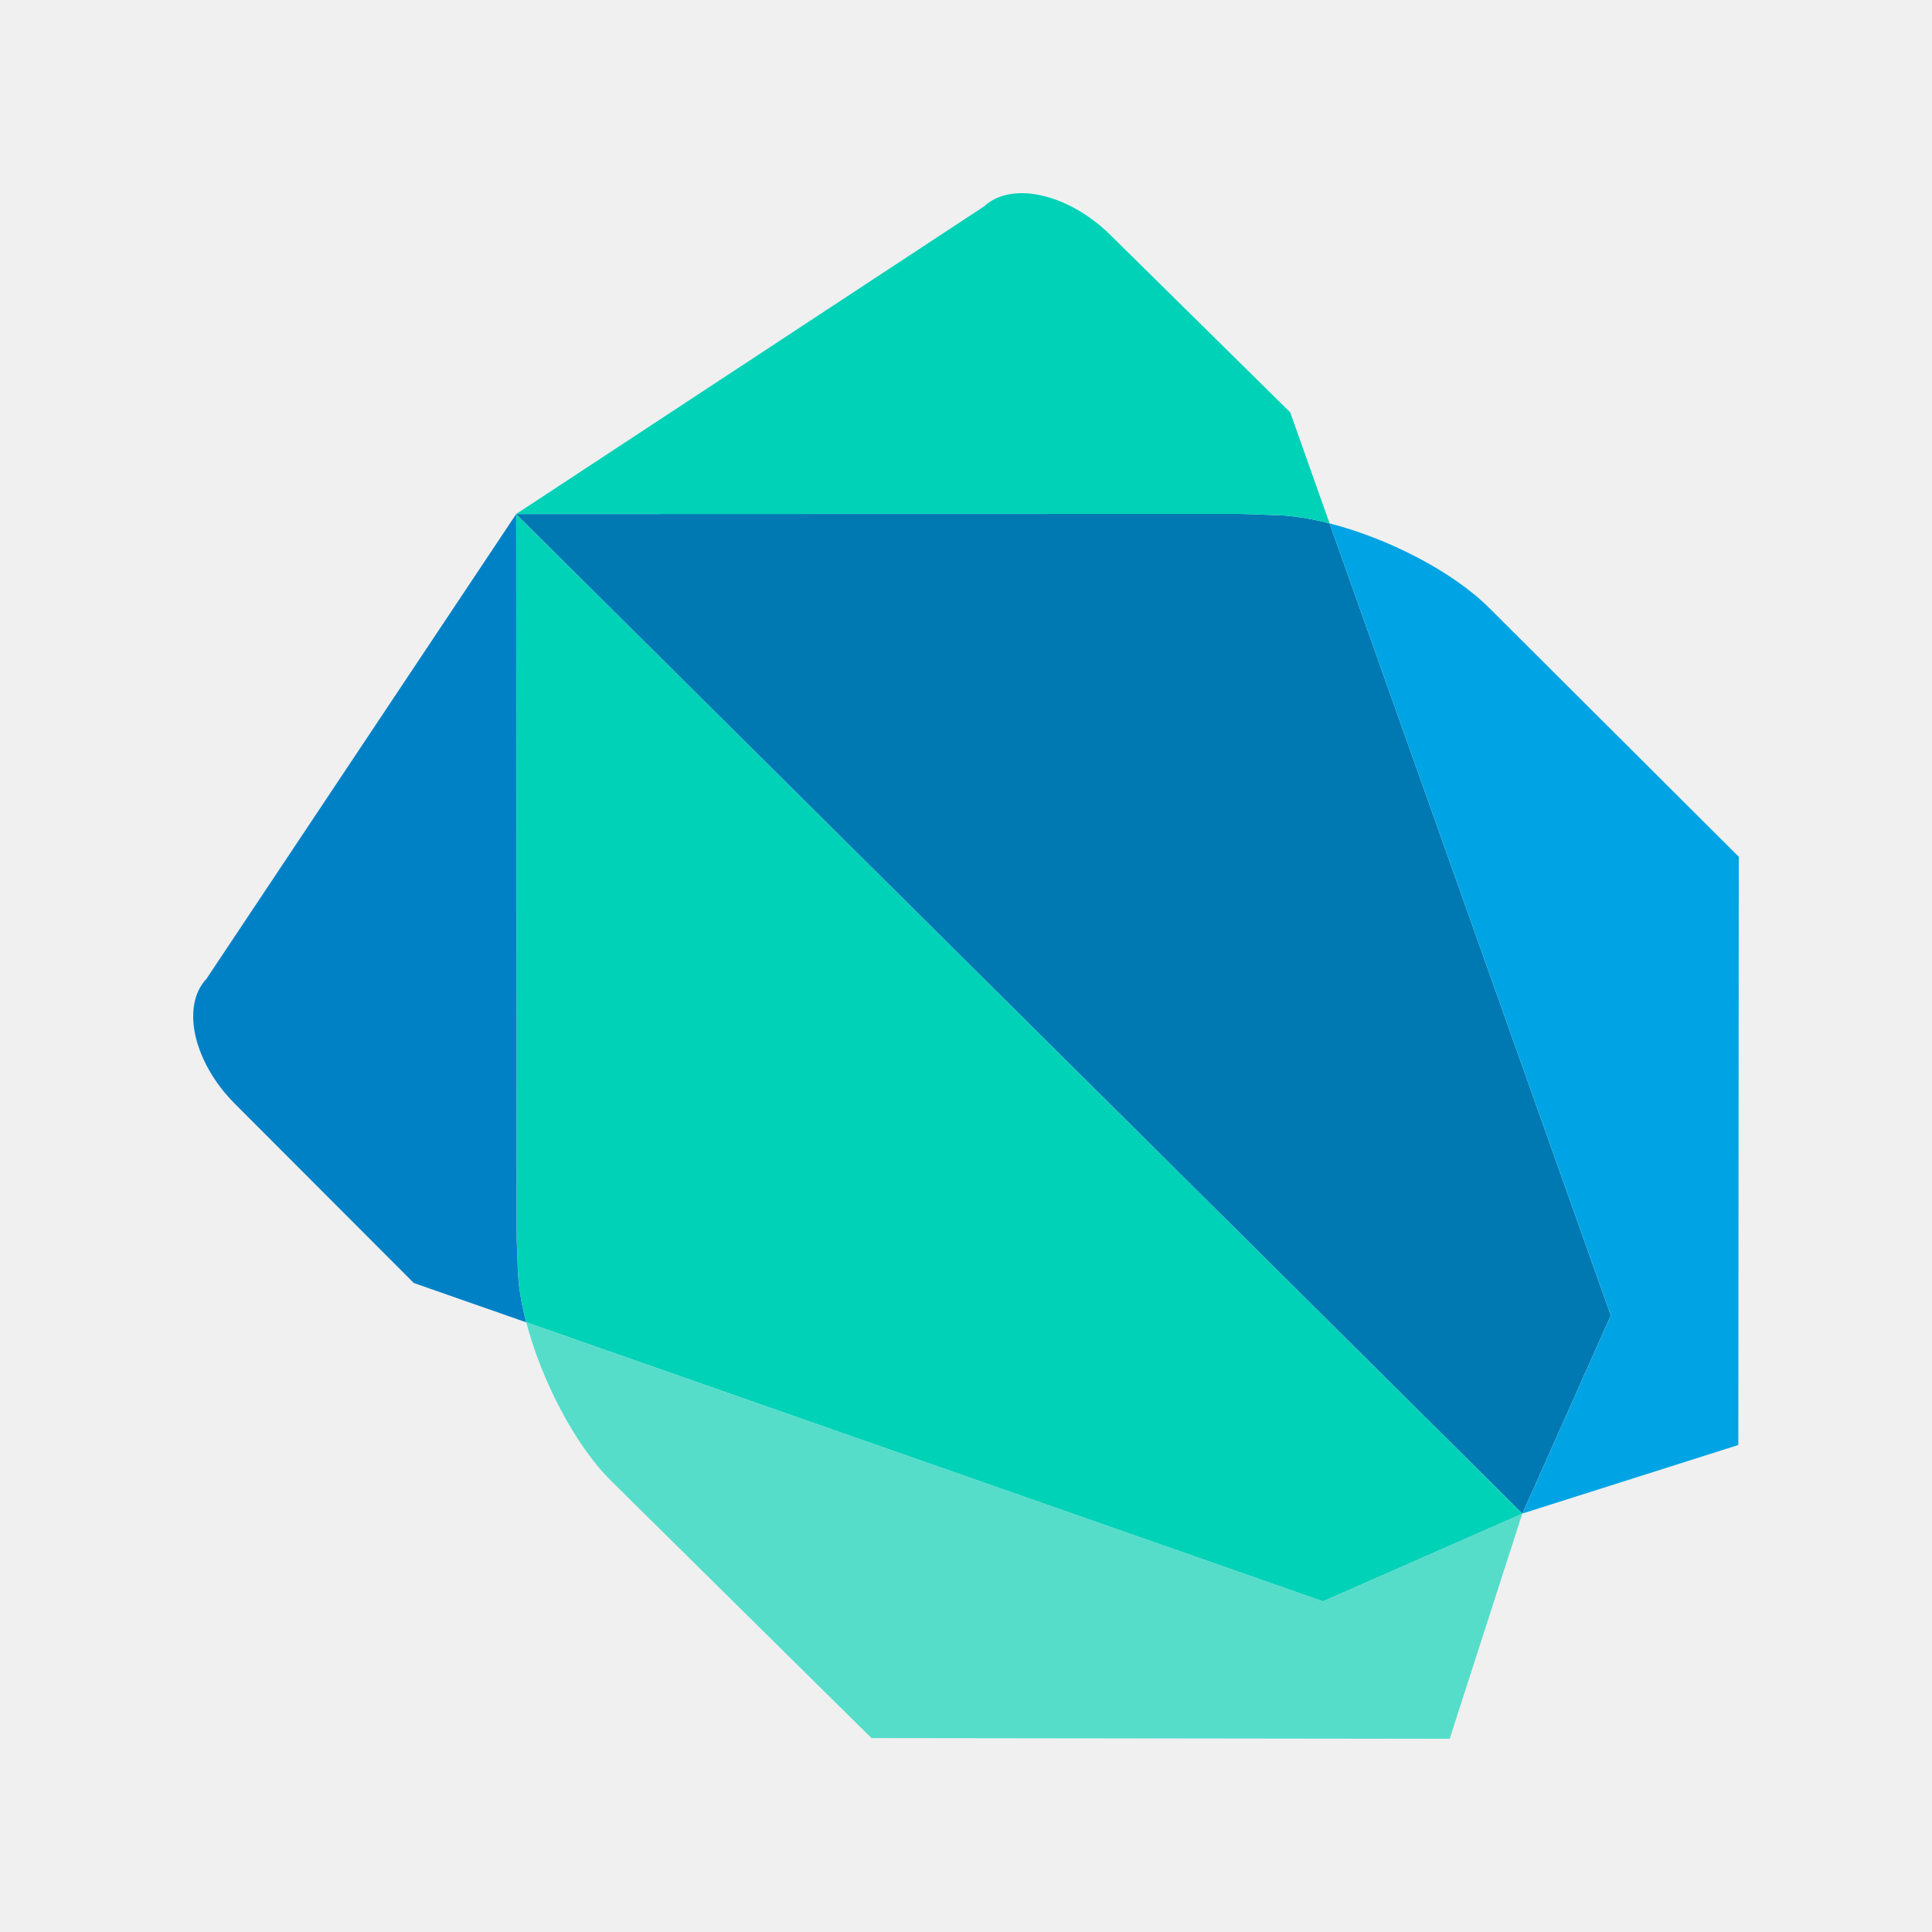
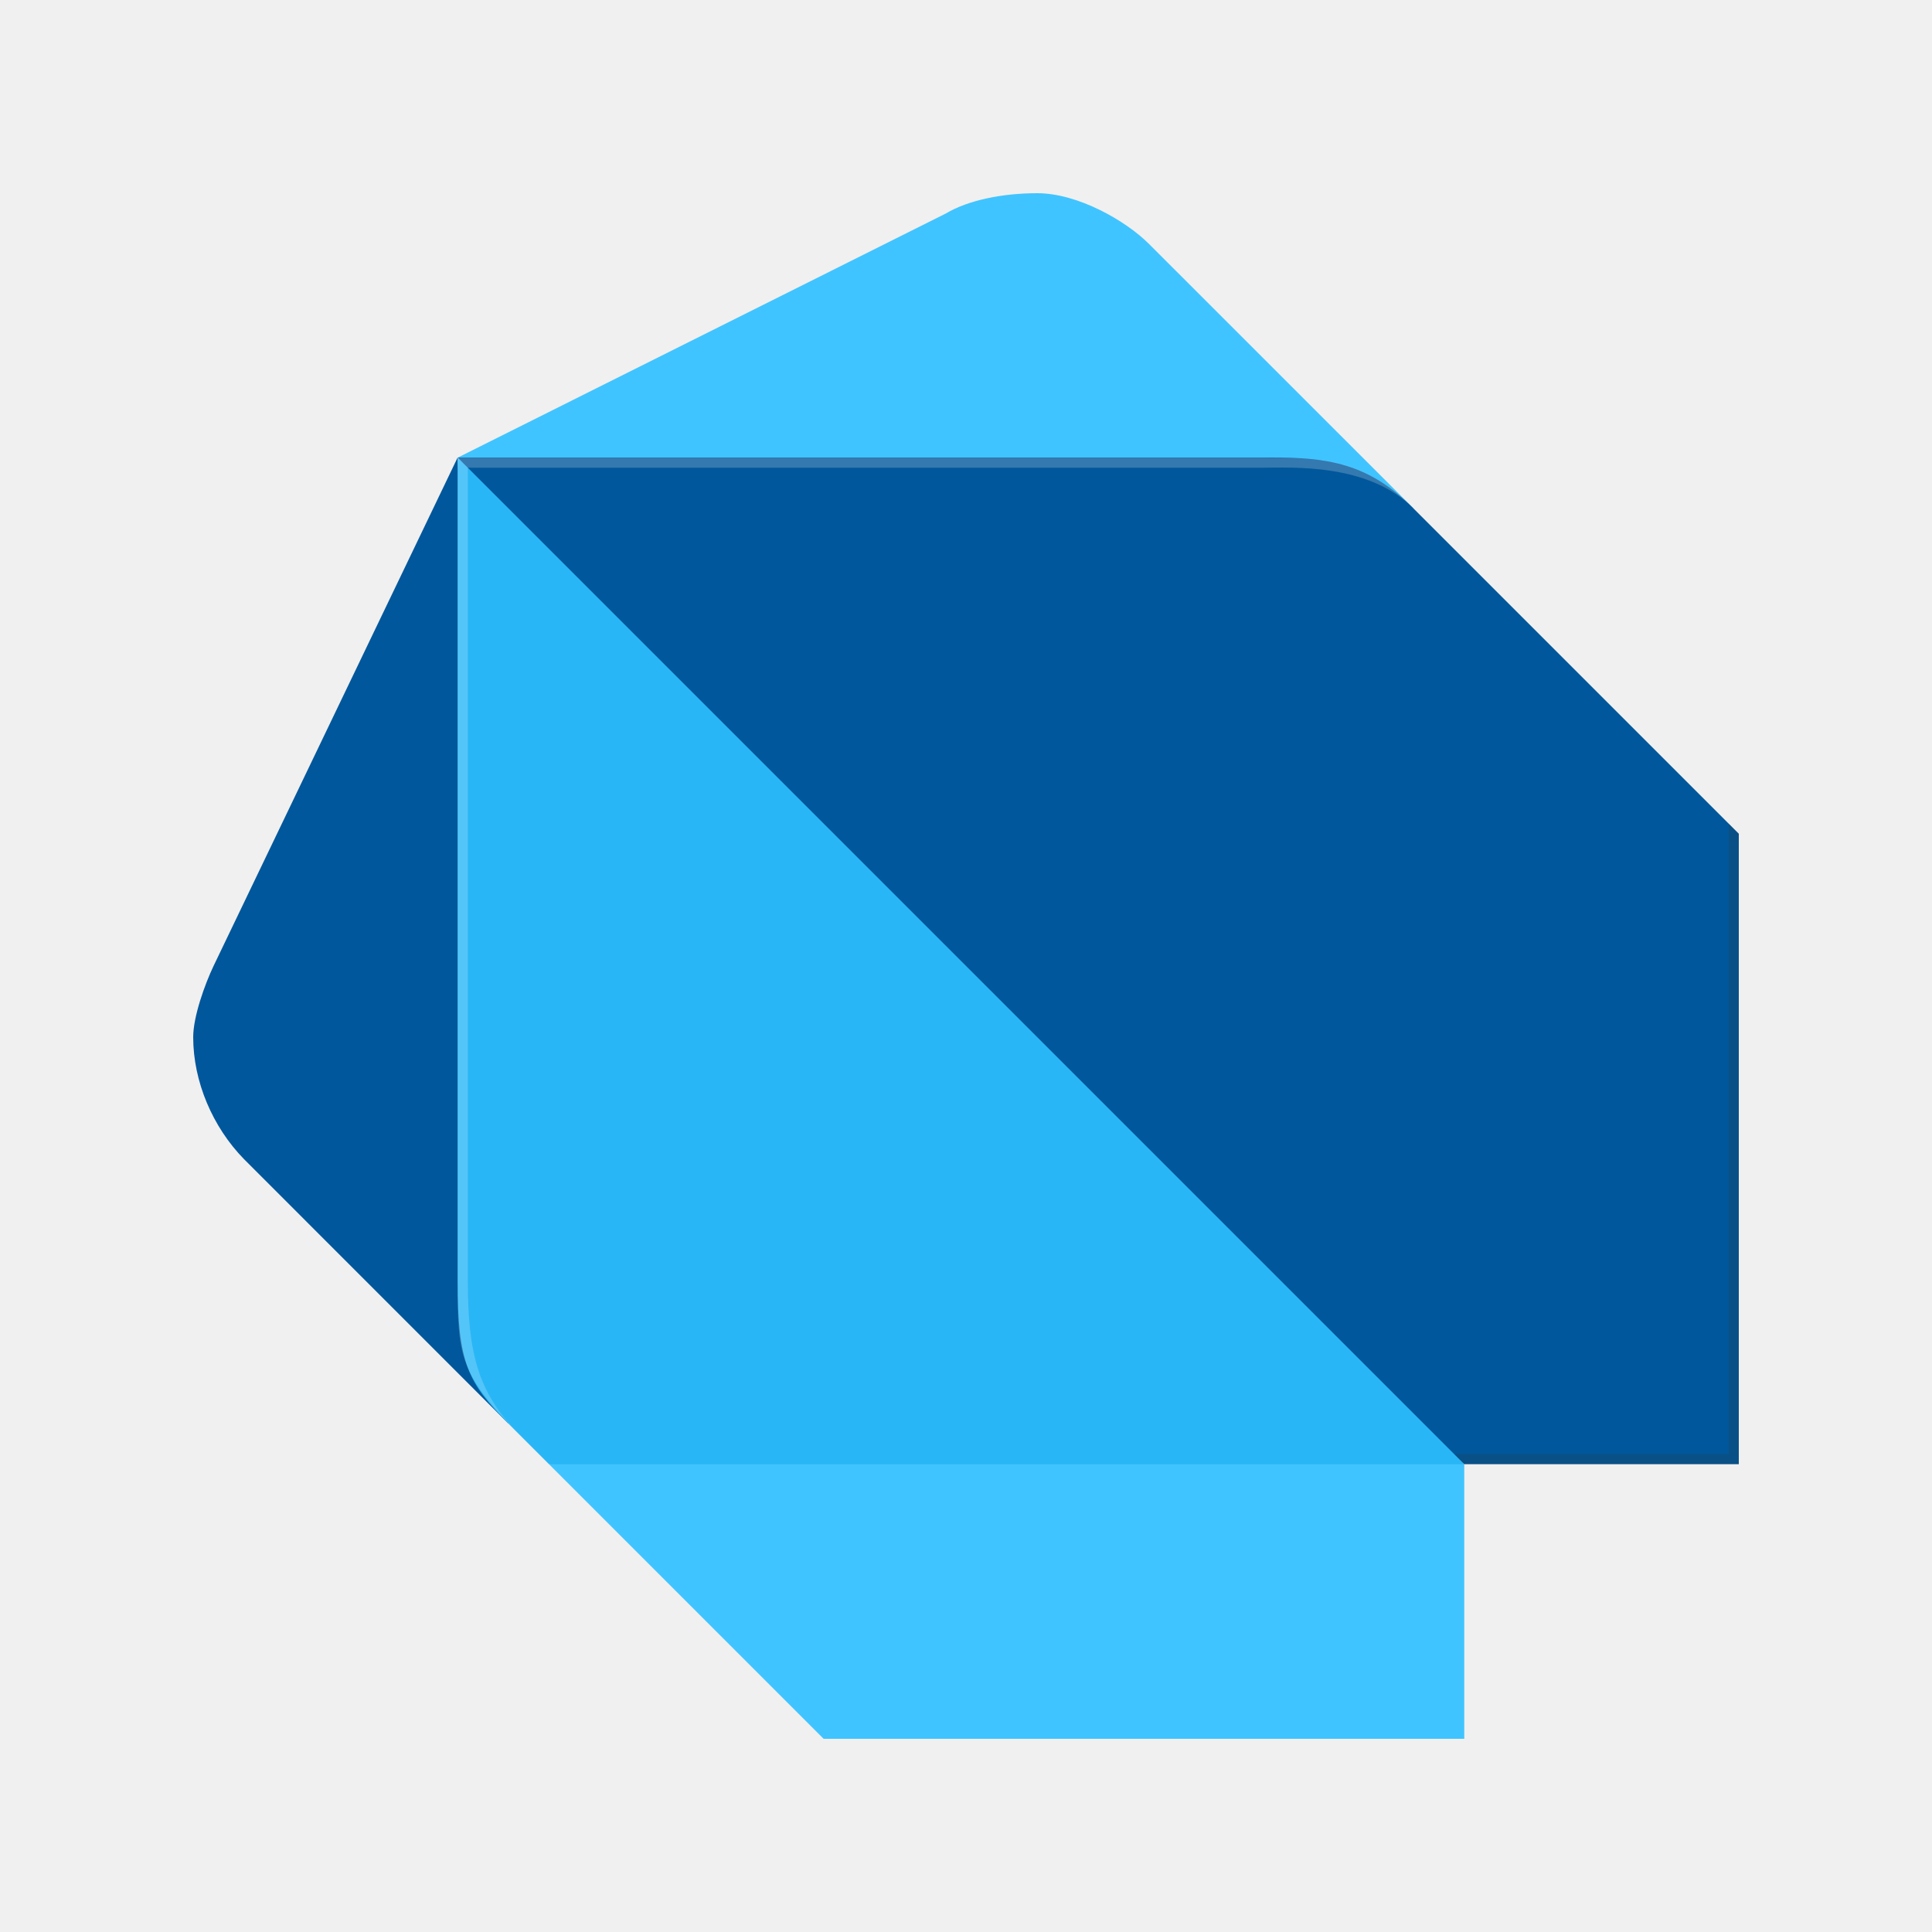
- <svg xmlns="http://www.w3.org/2000/svg" xmlns:xlink="http://www.w3.org/1999/xlink" width="40" height="40" viewBox="0 0 40 40">
+ <svg xmlns="http://www.w3.org/2000/svg" width="40" height="40" viewBox="0 0 40 40" fill="none">
+   <path d="M10.526 29.474L5.052 23.999C4.402 23.334 4 22.393 4 21.473C4 21.047 4.24 20.381 4.421 20L9.474 9.474L10.526 29.474Z" fill="#01579B" />
+   <path d="M29.265 10.526L23.79 5.052C23.312 4.572 22.317 4 21.475 4C20.75 4 20.04 4.146 19.581 4.421L9.477 9.474L29.265 10.526Z" fill="#40C4FF" />
+   <path d="M17.052 36H30.316V30.316L20.421 27.157L11.368 30.316L17.052 36Z" fill="#40C4FF" />
+   <path d="M9.474 26.526C9.474 28.215 9.686 28.629 10.526 29.474L11.368 30.316H30.316L21.054 19.791L9.474 9.474V26.526Z" fill="#29B6F6" />
+   <path d="M26.317 9.472H9.474L30.316 30.314H36V17.262L29.262 10.524C28.316 9.576 27.477 9.472 26.317 9.472Z" fill="#01579B" />
+   <path opacity="0.2" d="M10.738 29.683C9.896 28.839 9.686 28.006 9.686 26.526V9.684L9.477 9.474V26.526C9.474 28.006 9.474 28.415 10.738 29.683L11.368 30.314L10.738 29.683Z" fill="white" />
+   <path opacity="0.2" d="M35.791 17.052V30.104H30.107L30.316 30.316H36V17.262L35.791 17.052Z" fill="#263238" />
+   <path opacity="0.2" d="M29.265 10.526C28.22 9.482 27.366 9.474 26.107 9.474H9.477L9.686 9.684H26.107C26.735 9.684 28.321 9.578 29.265 10.526Z" fill="white" />
+   <path opacity="0.2" d="M35.791 17.052L29.265 10.526L23.79 5.052C23.312 4.572 22.317 4 21.475 4C20.75 4 20.04 4.146 19.581 4.421L9.477 9.474L4.423 20C4.242 20.384 4.002 21.049 4.002 21.473C4.002 22.393 4.407 23.331 5.054 23.999L10.098 29.008C10.218 29.156 10.359 29.307 10.526 29.474L10.736 29.683L11.366 30.314L16.84 35.788L17.05 35.998H30.102H30.311V30.314H35.995V30.3V17.262L35.791 17.052Z" />
  <defs>
-     <polygon id="dart-a" points="0 .644 6.894 .644 6.894 17.377 0 17.377" />
-     <polygon id="dart-c" points=".687 0 17.527 0 17.527 6.835 .687 6.835" />
+     <radialGradient id="paint0_radial" cx="0" cy="0" r="1" gradientTransform="translate(19.9989 19.9993) scale(15.9976)">
+       <stop stop-color="white" stop-opacity="0.1" />
+       <stop offset="1" stop-color="white" stop-opacity="0" />
+     </radialGradient>
  </defs>
-   <g fill="none" fill-rule="evenodd" transform="translate(4 4)">
-     <path fill="#00D2B8" d="M8.769,8.712 L6.687,6.644 L6.696,21.594 L6.721,22.292 C6.732,22.621 6.792,22.992 6.895,23.377 L23.392,29.155 L27.516,27.341 L27.518,27.336 L8.769,8.712" />
-     <path fill="#55DDCA" d="M27.516,27.341 L23.392,29.155 L6.896,23.378 C7.211,24.579 7.909,25.929 8.66,26.667 L14.043,31.985 L26.014,32 L27.518,27.336 L27.516,27.341 Z M6.895,23.377 L6.896,23.378 C6.895,23.371 6.892,23.363 6.892,23.357 C6.892,23.363 6.893,23.37 6.895,23.377 Z" />
-     <g transform="translate(0 6)">
-       <mask id="dart-b" fill="#fff">
-         <use xlink:href="#dart-a" />
-       </mask>
-       <path fill="#0081C6" d="M0.275,10.265 C-0.258,10.83 0.006,11.996 0.865,12.855 L4.567,16.563 L6.894,17.377 C6.792,16.993 6.731,16.621 6.72,16.292 L6.695,15.594 L6.686,0.644 L0.275,10.265 Z" mask="url(#dart-b)" />
-     </g>
-     <path fill="#0079B3" d="M23.527,6.835 C23.14,6.737 22.769,6.676 22.432,6.666 L21.689,6.64 L6.686,6.642 L27.519,27.335 L27.521,27.335 L29.35,23.235 L23.527,6.835" />
-     <path fill="#00A4E4" d="M26.837,8.591 C26.081,7.834 24.739,7.146 23.528,6.836 L29.351,23.235 L27.522,27.336 L27.52,27.336 L31.99,25.917 L32,13.739 L26.837,8.591 Z M23.509,6.831 C23.517,6.833 23.523,6.835 23.528,6.836 L23.527,6.835 C23.523,6.833 23.517,6.833 23.509,6.831 Z" />
-     <g transform="translate(6)">
-       <mask id="dart-d" fill="#fff">
-         <use xlink:href="#dart-c" />
-       </mask>
-       <path fill="#00D2B8" d="M16.712,4.537 L12.981,0.857 C12.117,0.008 10.943,-0.256 10.376,0.272 L0.687,6.642 L15.69,6.641 L16.433,6.666 C16.77,6.677 17.141,6.737 17.527,6.835 L16.712,4.537 Z" mask="url(#dart-d)" />
-     </g>
-   </g>
</svg>
